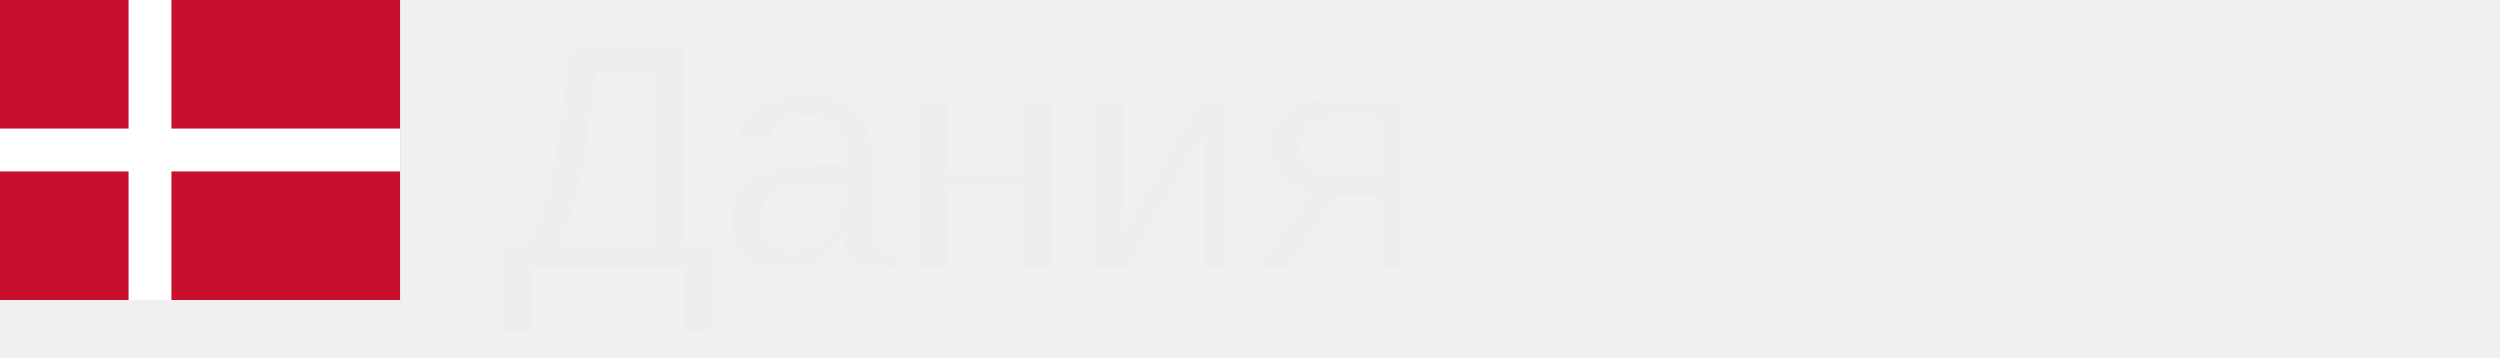
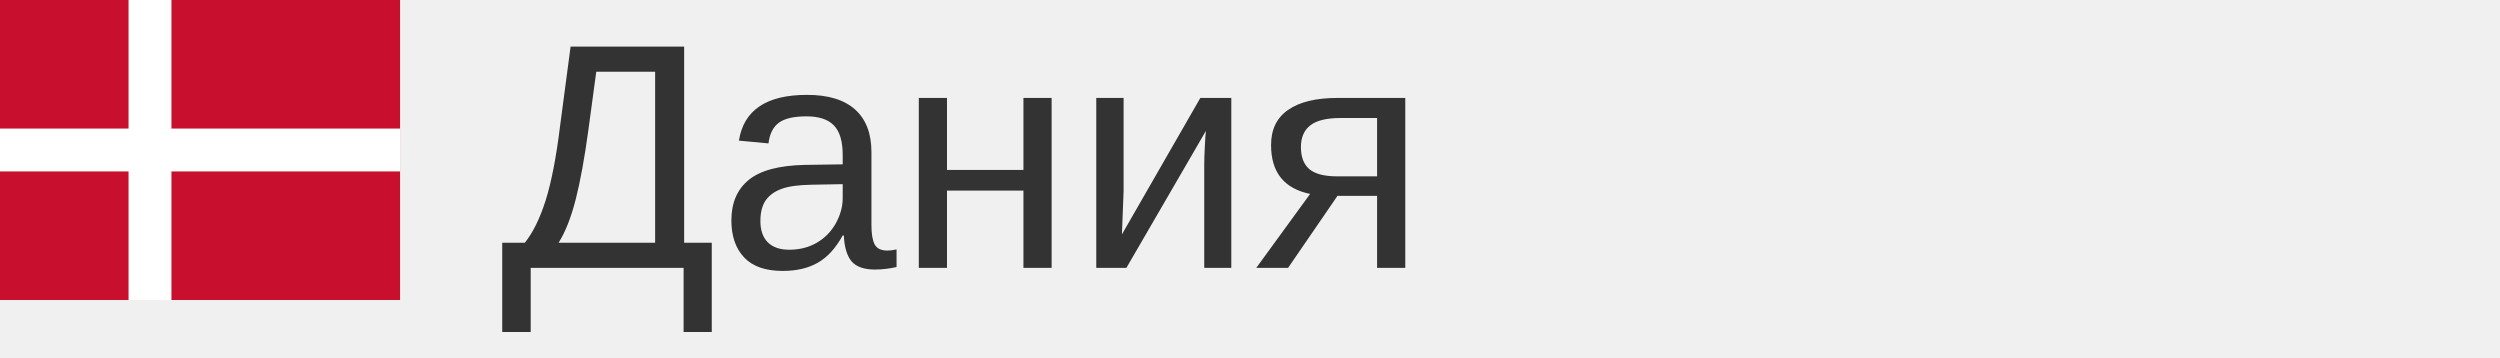
<svg xmlns="http://www.w3.org/2000/svg" width="140px" height="20px">
  <g transform="scale(0.035)">
    <path fill="#c8102e" d="M0 0h640.1v480H0z" />
    <path fill="#fff" d="M205.7 0h68.6v480h-68.6z" />
    <path fill="#fff" d="M0 205.7h640.1v68.6H0z" />
  </g>
-   <text x="28" y="15" font-size="18px" font-family="arial" fill="#eee">Дания</text>
+   <text x="28" y="15" font-size="18px" font-family="arial" fill="#333">Дания</text>
</svg>
